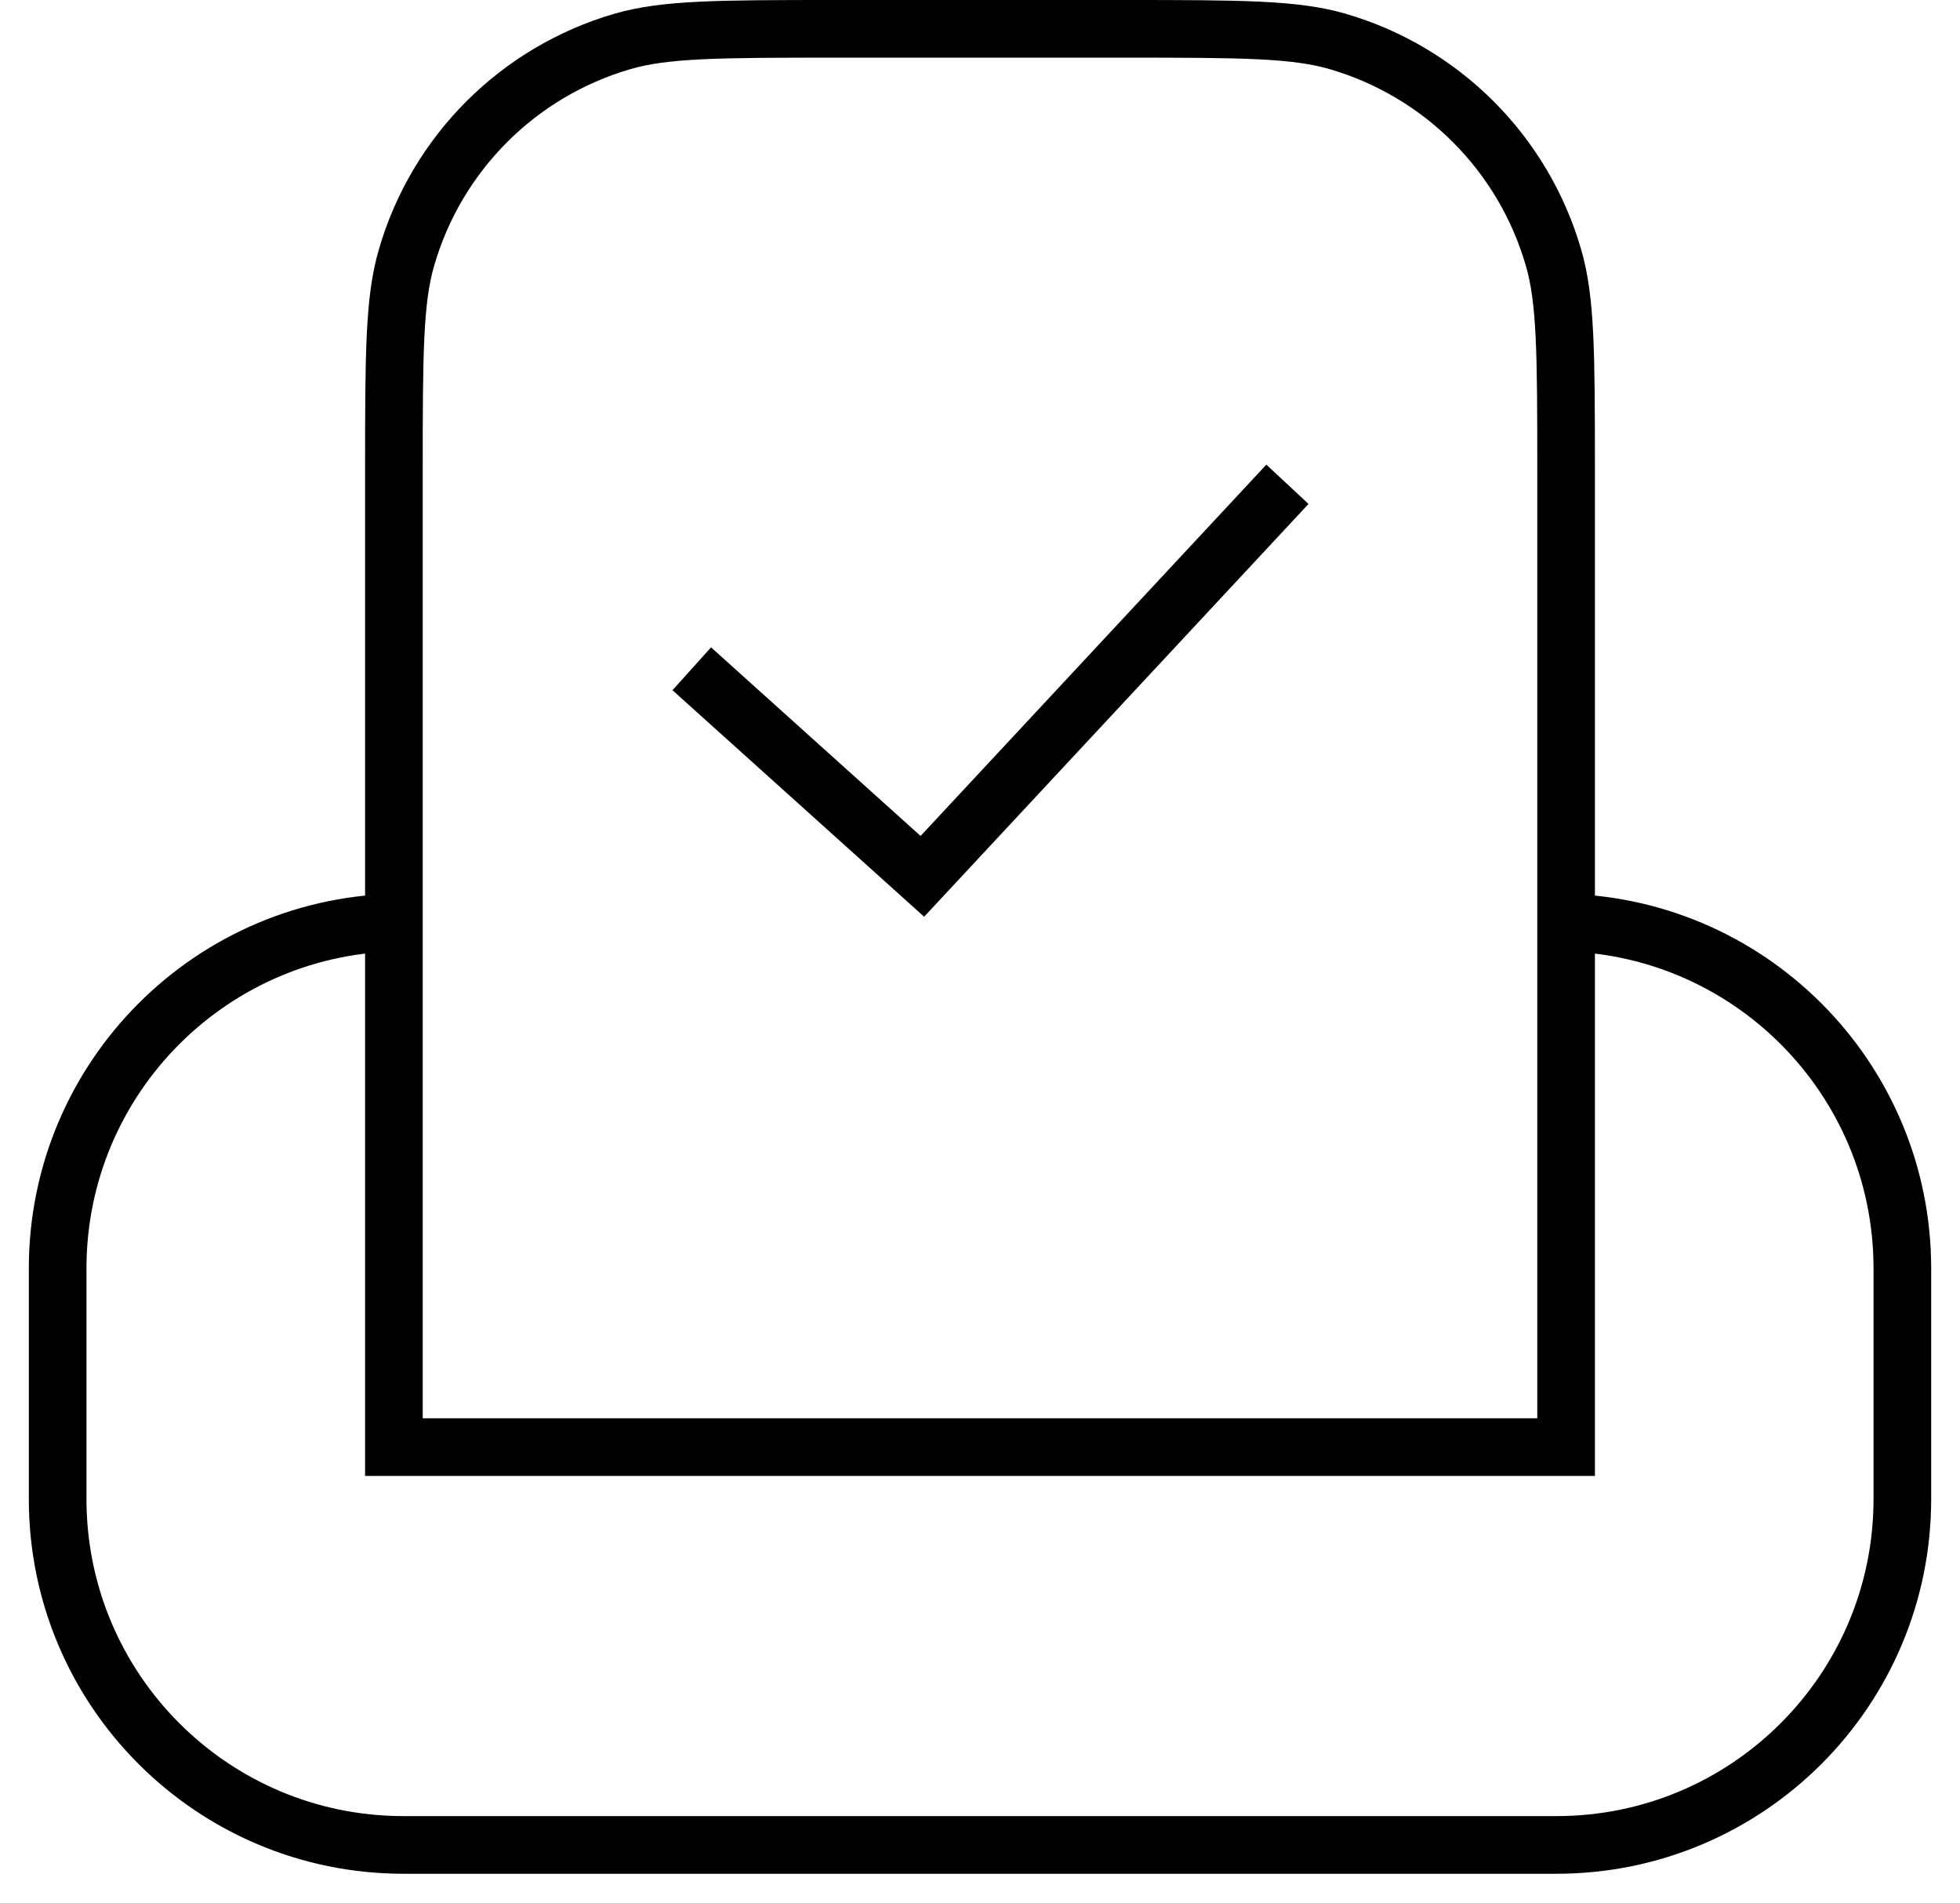
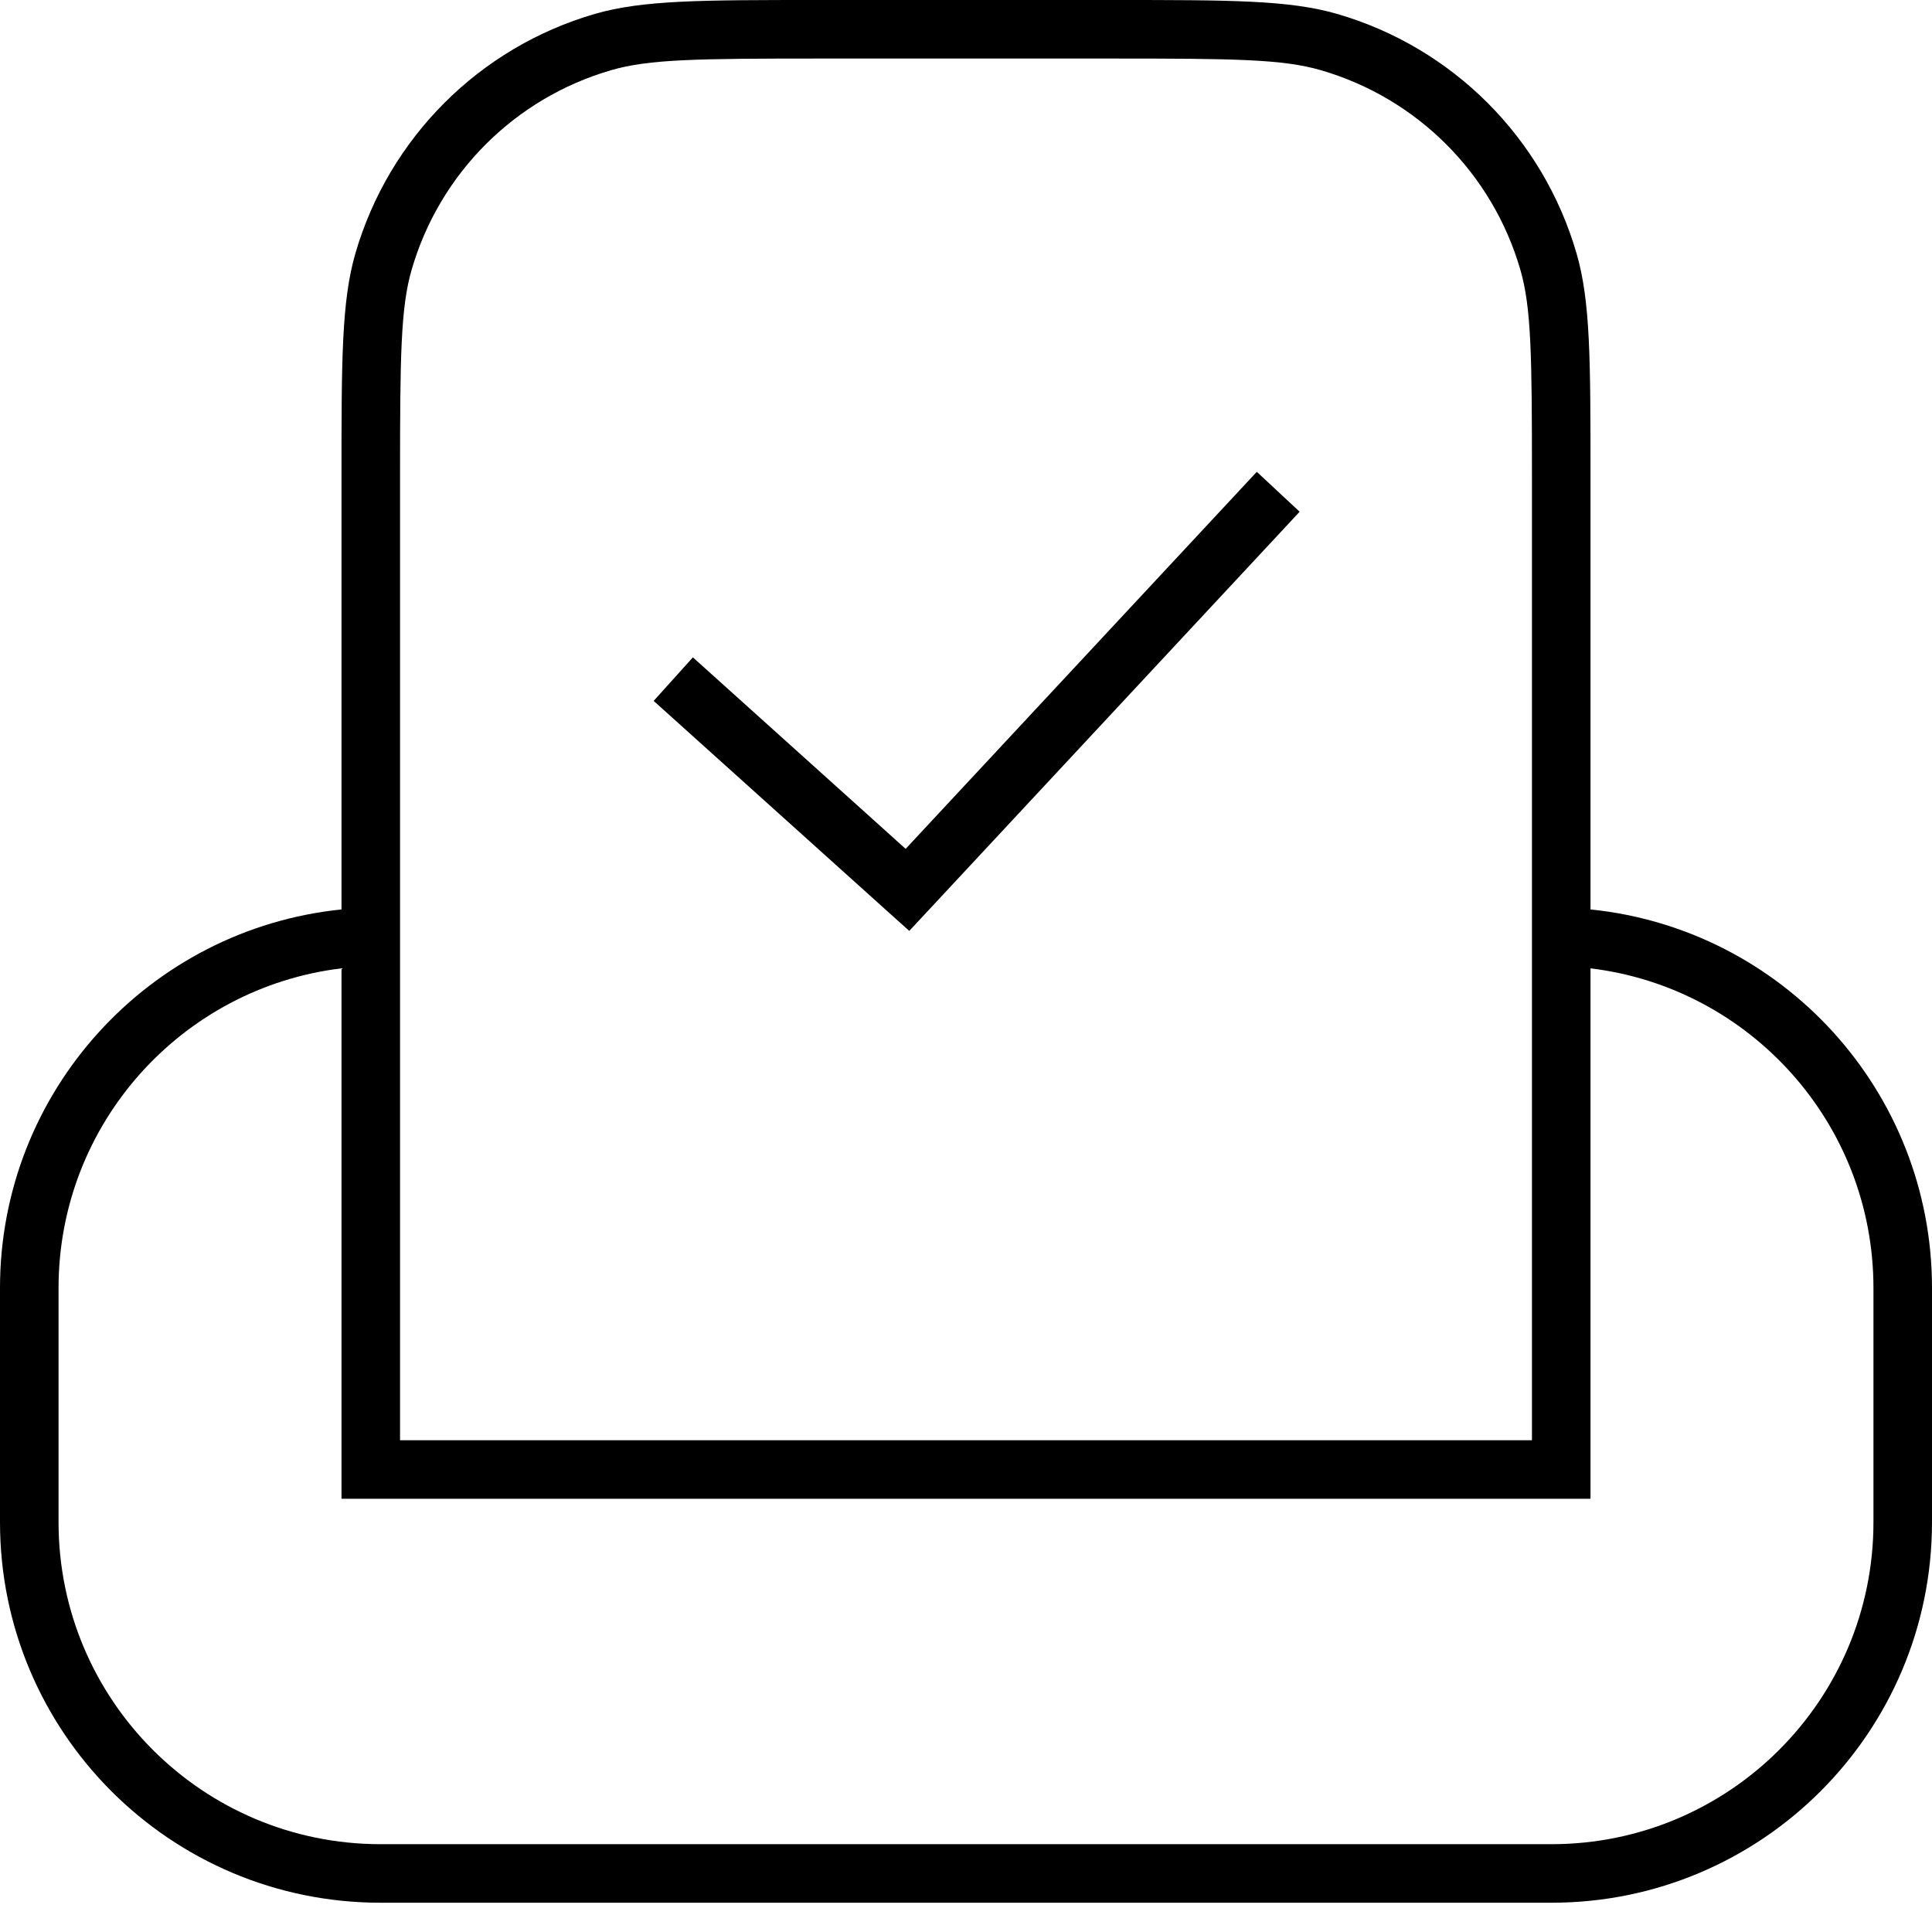
- <svg xmlns="http://www.w3.org/2000/svg" width="34" height="33" viewBox="0 0 34 33" fill="none">
-   <path d="M14.493 0.5H19.507C21.551 0.5 22.467 0.505 23.201 0.718C25.009 1.244 26.423 2.657 26.948 4.466C27.162 5.2 27.167 6.116 27.167 8.16V25.1H6.833V8.16C6.833 6.116 6.838 5.2 7.052 4.466C7.577 2.657 8.991 1.244 10.799 0.718C11.533 0.505 12.449 0.5 14.493 0.5Z" stroke="currentColor" />
-   <path d="M12 11.6L16 15.2L22.333 8.4" stroke="currentColor" />
-   <path d="M27 16V16C30.314 16 33 18.686 33 22V26C33 29.314 30.314 32 27 32H7C3.686 32 1 29.314 1 26V22C1 18.686 3.686 16 7 16V16" stroke="currentColor" />
+ <svg xmlns="http://www.w3.org/2000/svg" viewBox="0 0 33 33" fill="none">
+   <path fill-rule="evenodd" clip-rule="evenodd" d="M19.007 1H13.993C11.914 1 11.087 1.01 10.438 1.199C8.795 1.676 7.509 2.961 7.032 4.605C6.843 5.254 6.833 6.081 6.833 8.16V24.6H26.167V8.16C26.167 6.081 26.157 5.254 25.968 4.605C25.491 2.961 24.205 1.676 22.561 1.199C21.913 1.01 21.086 1 19.007 1ZM6.071 4.326C5.833 5.146 5.833 6.151 5.833 8.16V15.534C2.557 15.868 0 18.635 0 22V26C0 29.59 2.91 32.5 6.5 32.5H26.5C30.09 32.5 33 29.59 33 26V22C33 18.635 30.443 15.867 27.167 15.534V8.16C27.167 6.151 27.167 5.146 26.928 4.326C26.355 2.354 24.813 0.811 22.84 0.238C22.02 0 21.016 0 19.007 0H13.993C11.984 0 10.979 0 10.159 0.238C8.187 0.811 6.645 2.354 6.071 4.326ZM27.167 16.54V24.6V25.6H26.167H6.833H5.833V24.6V16.54C3.11 16.869 1 19.188 1 22V26C1 29.038 3.462 31.5 6.5 31.5H26.5C29.538 31.5 32 29.038 32 26V22C32 19.188 29.89 16.869 27.167 16.54ZM22.199 8.741L15.866 15.541L15.531 15.9L15.165 15.572L11.165 11.972L11.835 11.228L15.469 14.499L21.467 8.059L22.199 8.741Z" fill="currentColor" />
</svg>
